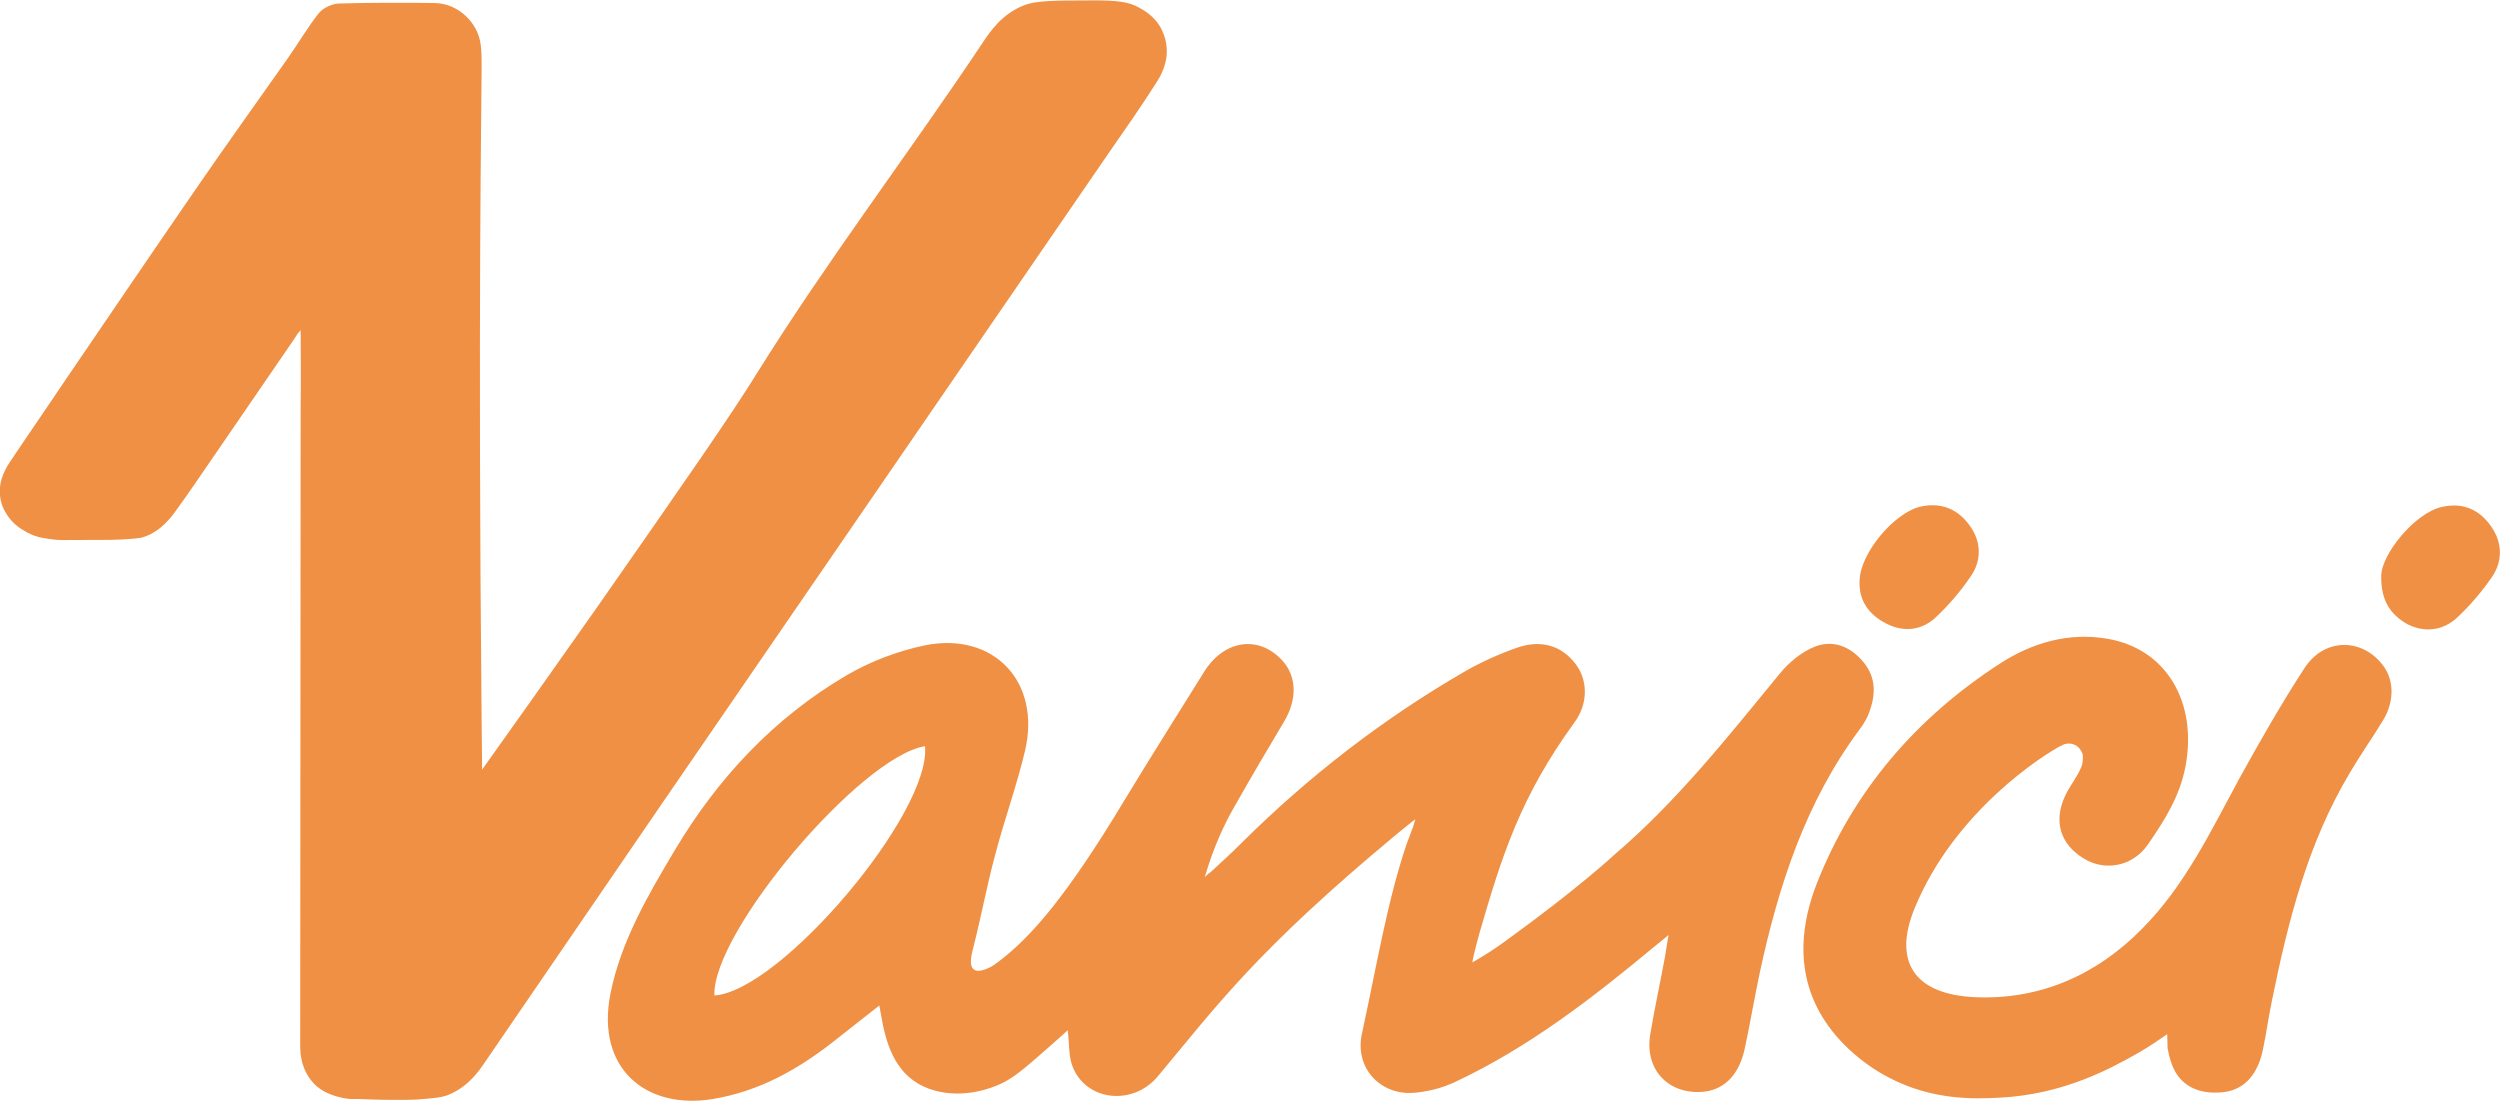
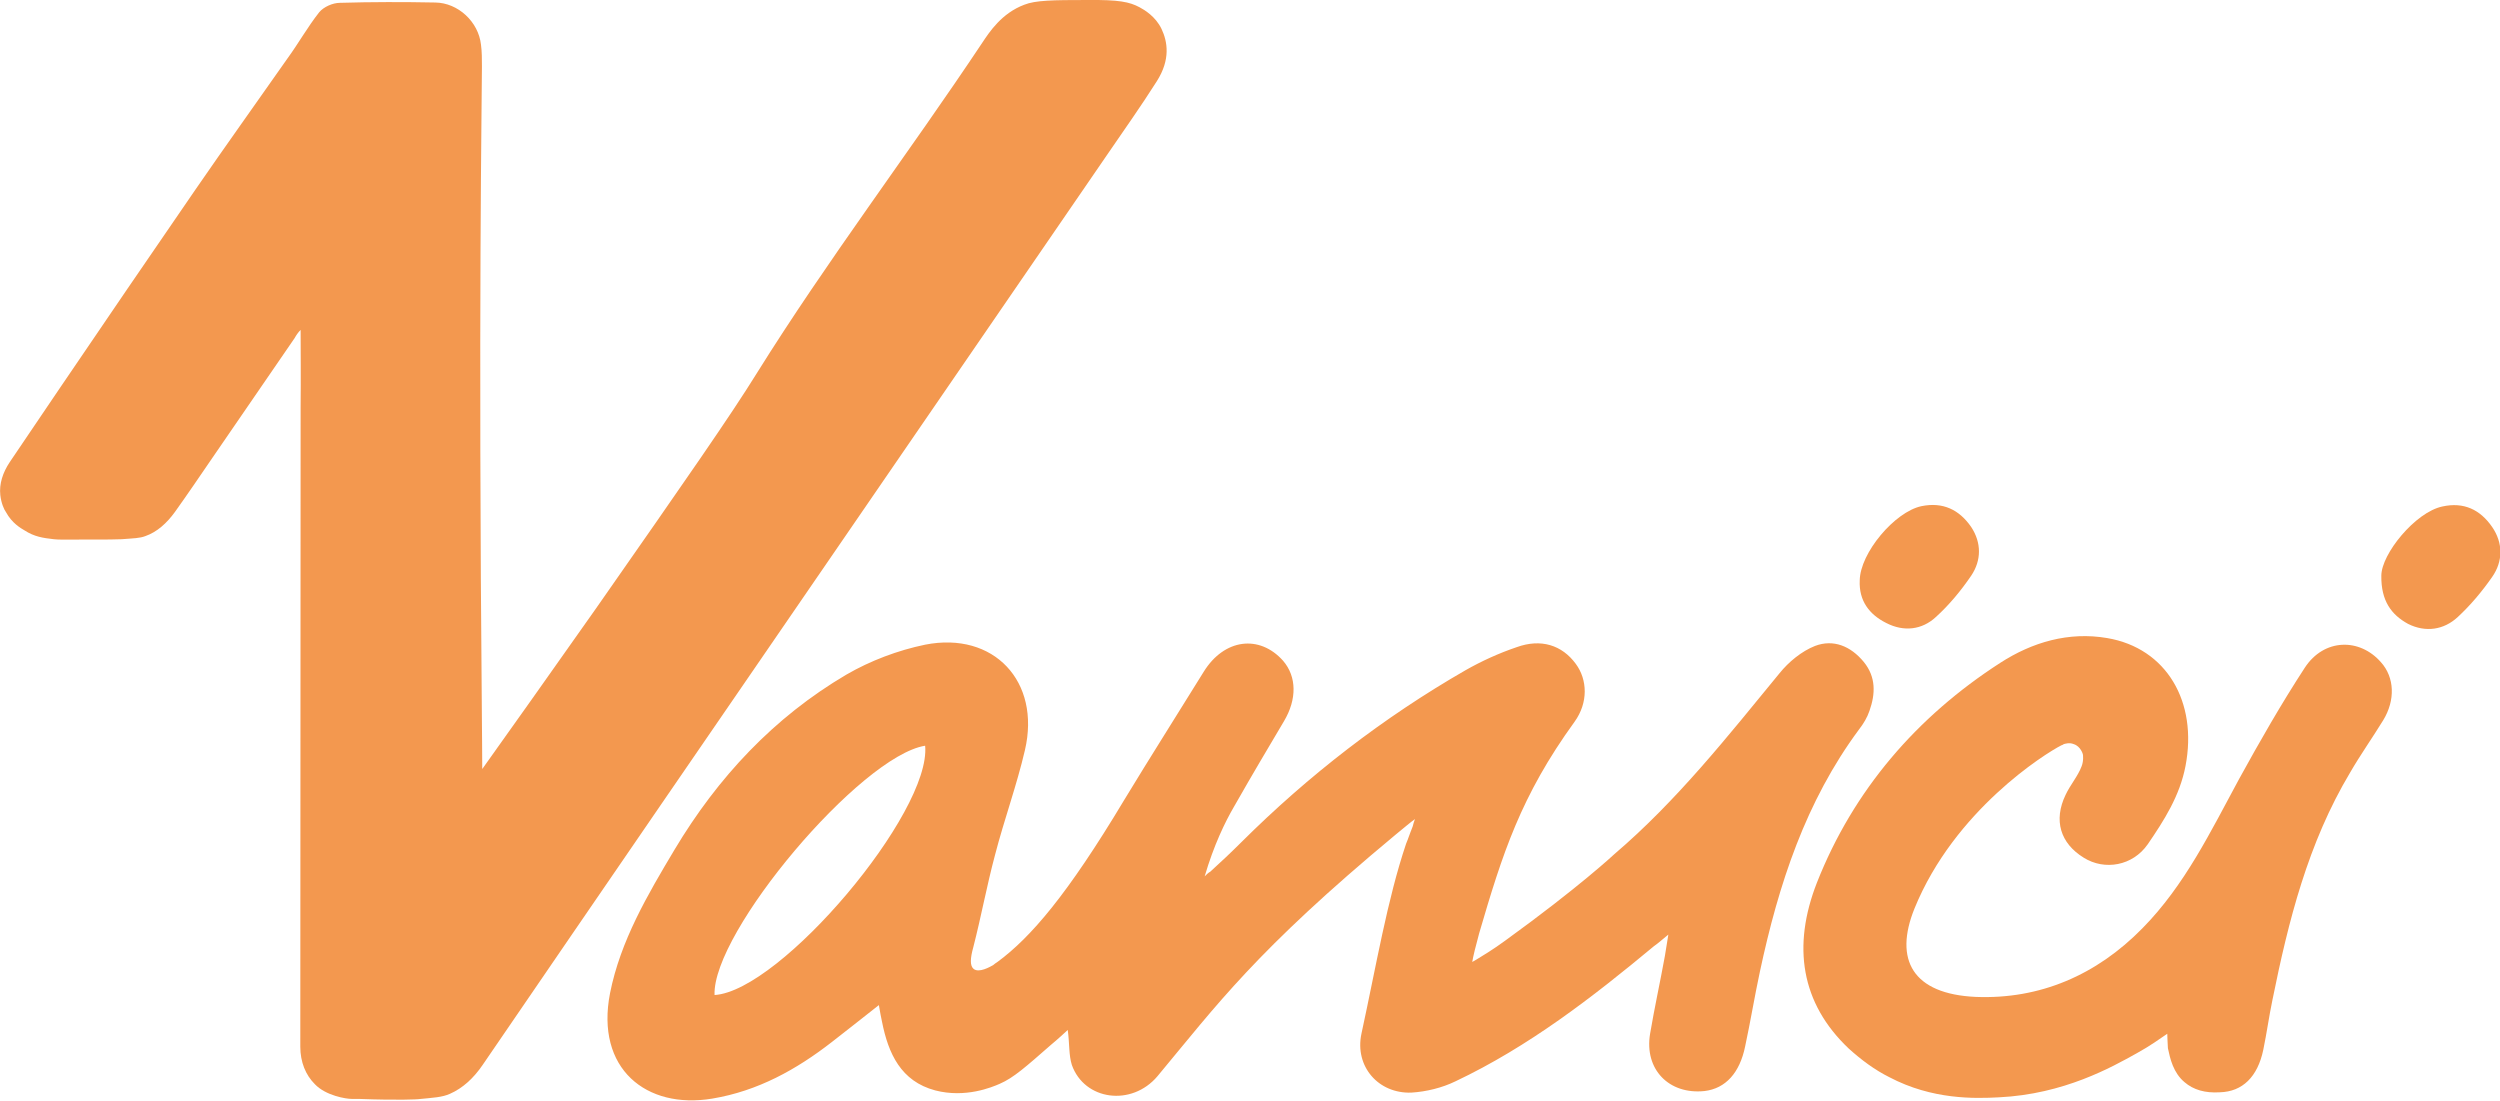
- <svg xmlns="http://www.w3.org/2000/svg" version="1.1" id="Layer_1" x="0px" y="0px" viewBox="0 0 574.6 253.1" style="enable-background:new 0 0 574.6 253.1;" xml:space="preserve">
+ <svg xmlns="http://www.w3.org/2000/svg" version="1.1" id="Layer_1" x="0px" y="0px" viewBox="0 0 794.2 349.6" style="enable-background:new 0 0 794.2 349.6;" xml:space="preserve">
  <style type="text/css">
- 	.st0{fill:#EF9044;}
- 	.st1{fill:#BB8E2D;}
+ 	.st0{fill:#F3984F;}
</style>
  <g>
-     <path class="st0" d="M67.7,77.8c-6.3,9.2-12.7,18.5-19,27.7c-2.8,4.1-5.6,8.2-8.5,12.2c-1.9,2.6-4.1,4.6-6.8,5.6   c-1.3,0.5-2.7,0.5-5.5,0.7c-1.9,0.1-2.8,0.1-7.4,0.1c-6.4,0-6.7,0.1-8.2-0.1c-2.5-0.3-4.5-0.6-6.7-2c-0.9-0.5-2.9-1.7-4.3-4.2   c-0.4-0.6-1.1-2-1.3-3.9c-0.3-2.6,0.6-5.2,2.2-7.6c3.8-5.7,7.7-11.3,11.5-17C24,74.2,34.3,59,44.7,43.9c7-10.2,14.2-20.2,21.3-30.3   c2.5-3.5,4.6-7.2,7.3-10.6c1-1.2,3.1-2.2,4.8-2.2c7.3-0.2,14.6-0.2,21.9-0.1c5.2,0.1,9.9,4.4,10.5,9.7c0.2,1.6,0.2,3.3,0.2,5   c0,8.2-0.9,55.7,0,151c0,1.9,0.1,5.7,0.1,10.5c6.2-8.7,15.3-21.5,26.2-37c20.6-29.5,30.9-44.3,36.9-54c16.2-26,34.9-50.5,51.9-76   c1.6-2.4,4.4-6.7,9.6-8.7c2.5-1,6.5-1.1,14.5-1.1c7.3-0.1,9.7,0.4,12,1.7c1.1,0.6,3.7,2.1,5.1,5s2.1,7-1.1,12   c-3.6,5.7-7.5,11.2-11.3,16.7c-20.6,30-41.2,60-61.8,90c-27.3,39.7-54.6,79.5-81.8,119.3c-2.1,3.1-4.6,5.4-7.6,6.7   c-1.8,0.8-3.7,0.9-7.4,1.2c0,0-3.9,0.3-13.6-0.1h-1.6c-1.2,0-5.9-0.7-8.5-3.4c-2.1-2.1-3.3-5.1-3.3-8.6c0-25.4,0.1-147,0.1-147   c0.1-7,0-13,0-17.7C68.5,76.5,68.1,77.1,67.7,77.8z" />
-     <path class="st0" d="M245.4,236.8c-0.9,0.8-2.2,2-3.8,3.4c-5.8,5.1-8.6,7.6-11.8,9c-1.8,0.8-7.9,3.3-14.8,1.5   c-7.9-2.1-10.8-8.5-12.2-15.8c-0.2-1-0.4-2.1-0.7-3.8c-3.9,3.1-7.4,5.8-10.8,8.5c-8.2,6.4-17.1,11.3-27.5,13   c-15.2,2.5-26.9-6.9-23.5-24.2c2.4-12,8.6-22.6,14.8-33c9.9-16.6,22.8-30.4,39.5-40.2c5.5-3.2,11.8-5.6,18.1-6.9   c15.8-3.1,26.6,8.5,22.9,24.2c-1.9,8.1-4.8,16-6.9,24.1c-1.9,7-3.2,14.2-5,21.2c-0.7,2.6-0.8,4.3,0.1,5c1.2,1,3.8-0.5,4.5-0.9   c0.3-0.2,0.6-0.5,1.1-0.8c7.5-5.6,15.9-15.3,29-37.1c6-9.9,12.2-19.7,18.3-29.5c4.7-7.6,12.8-8.6,18.2-2.5   c3.2,3.7,3.2,8.9,0.2,13.9c-4.5,7.6-6.5,10.9-11.5,19.7c-2,3.5-4.6,8.8-6.7,16c0.4-0.4,0.8-0.8,1.3-1.1c2.4-2.2,4.8-4.4,7.1-6.7   c15.5-15.4,32.7-28.7,51.6-39.6c3.7-2.1,7.7-3.9,11.7-5.3c5.6-2,10.4-0.5,13.6,3.8c2.7,3.6,2.9,8.9-0.3,13.3   c-12.4,17.1-16.6,30.3-21.9,48.6c-0.8,2.9-1.4,5.3-1.6,6.6c0.4-0.2,1.2-0.7,2.2-1.3c0,0,2.7-1.6,5.4-3.6   c17-12.3,25.1-19.9,25.1-19.9c14.3-12.2,26-27,37.9-41.5c2.1-2.6,5.1-5.1,8.2-6.3c4.2-1.6,8.2,0,11.2,3.7c2.8,3.5,2.7,7.3,1.3,11.2   c-0.5,1.5-1.4,3-2.4,4.3c-12.3,16.6-18.5,35.7-22.8,55.6c-1.2,5.7-2.2,11.5-3.4,17.2c-1.2,6.1-4.5,9.7-9.3,10.3   c-8.2,0.9-13.9-5-12.5-13.2c1-6,2.3-11.9,3.4-17.9c0.2-1.3,0.4-2.6,0.8-4.9c-1.6,1.3-2.4,2-3.3,2.7c-14.2,11.8-28.8,23.1-45.6,31   c-3.1,1.5-6.7,2.4-10.1,2.6c-7.6,0.3-13.1-6-11.5-13.5c3.4-15.6,5.9-30.8,10.3-43.7c0,0,0.2-0.5,0.4-1.1c0,0,0-0.1,0.1-0.2   c0.3-0.9,0.7-1.9,1-2.7c0.1-0.4,0.3-1,0.5-1.7c-1,0.7-2.5,2-4.5,3.6c-32.1,26.7-41,39.1-54.7,55.5c-5.9,7-16.8,5.6-19.7-2.6   C245.6,242.5,245.8,239.9,245.4,236.8z M212.6,171.5c-14.8,2.4-49,42.8-48.4,57.3C179.4,227.8,214.1,186.8,212.6,171.5z" />
-     <path class="st0" d="M498.1,237.7c-1.6,1.1-4,2.8-7,4.5c-5.7,3.2-16.7,9.4-31.7,10.1c-5.6,0.3-15.3,0.6-25.2-4.6   c-3.3-1.7-6.4-3.9-9.3-6.6c-11-10.4-13-23.5-7.3-38.1c8.4-21.3,22.9-38.1,42.1-50.5c7.4-4.8,15.8-7.2,24.6-5.7   c13.7,2.3,20.8,14.7,18,29.4c-1.3,6.9-4.9,12.5-8.7,18c-3.5,5-9.9,6.1-14.7,3.1c-5.4-3.3-7-8.6-4.2-14.5c1.1-2.3,2.8-4.3,3.7-6.6   c0.5-1.3,0.3-2.7,0.3-2.7l0,0c0-0.1-0.5-1.9-2.1-2.4c-1-0.4-2-0.1-2.3,0c-0.1,0.1-0.3,0.2-0.6,0.3c-3.7,1.9-24.5,14.9-33.7,37.5   c-4.8,11.8-0.4,19.7,14.1,20.3c14.7,0.6,27.7-5,38.3-15.8c9.8-9.9,15.7-22.3,22.2-34.3c4.8-8.7,9.7-17.3,15.1-25.6   c4.4-6.7,12.6-6.9,17.5-1.2c3.1,3.5,3.3,8.7,0.5,13.3c-2.5,4.1-5.2,7.9-7.6,12c-9.7,16.2-14.2,34.1-17.9,52.3   c-0.8,3.8-1.3,7.6-2.1,11.4c-1.3,6.2-4.8,9.6-10,9.8c-3.4,0.2-6.1-0.6-8.1-2.3c-2.6-2.2-3.3-5.4-3.8-7.8   C498.2,239.5,498.1,238.4,498.1,237.7z" />
-     <path class="st0" d="M427.4,133.5c0.1-6.3,8-15.8,14.2-17.1c4.9-1,8.7,0.8,11.4,4.8c2.4,3.6,2.4,7.7,0,11.2   c-2.3,3.4-5.1,6.7-8.1,9.5c-3.2,3-7.4,3.5-11.4,1.4C429.6,141.3,427.2,138.1,427.4,133.5z" />
-     <path class="st0" d="M547.3,132.4c0-5,7.8-14.6,14-15.9c4.9-1.1,8.7,0.7,11.4,4.7c2.5,3.7,2.5,7.9,0,11.5c-2.3,3.3-5,6.5-7.9,9.2   c-3.2,3-7.4,3.6-11.4,1.6C549.6,141.4,547.2,138.2,547.3,132.4z" />
+     <path class="st0" d="M93.6,107.4C84.9,120.1,76,133,67.3,145.7c-3.9,5.7-7.7,11.3-11.7,16.9c-2.6,3.6-5.7,6.4-9.4,7.7   c-1.8,0.7-3.7,0.7-7.6,1c-2.6,0.1-3.9,0.1-10.2,0.1c-8.8,0-9.3,0.1-11.3-0.1c-3.5-0.4-6.2-0.8-9.3-2.8c-1.2-0.7-4-2.3-5.9-5.8   c-0.6-0.8-1.5-2.8-1.8-5.4c-0.4-3.6,0.8-7.2,3-10.5c5.3-7.9,10.6-15.6,15.9-23.5c14.2-20.9,28.5-41.9,42.9-62.8   c9.7-14.1,19.6-27.9,29.4-41.9c3.5-4.8,6.4-10,10.1-14.7c1.4-1.7,4.3-3,6.6-3c10.1-0.3,20.2-0.3,30.3-0.1   c7.2,0.1,13.7,6.1,14.5,13.4c0.3,2.2,0.3,4.6,0.3,6.9c0,11.3-1.2,77,0,208.7c0,2.6,0.1,7.9,0.1,14.5c8.6-12,21.1-29.7,36.2-51.1   c28.5-40.8,42.7-61.2,51-74.6c22.4-35.9,48.2-69.8,71.7-105.1c2.2-3.3,6.1-9.3,13.3-12c3.5-1.4,9-1.5,20-1.5   c10.1-0.1,13.4,0.6,16.6,2.3c1.5,0.8,5.1,2.9,7,6.9s2.9,9.7-1.5,16.6c-5,7.9-10.4,15.5-15.6,23.1c-28.5,41.5-56.9,82.9-85.4,124.4   c-37.7,54.9-75.5,109.9-113.1,164.9c-2.9,4.3-6.4,7.5-10.5,9.3c-2.5,1.1-5.1,1.2-10.2,1.7c0,0-5.4,0.4-18.8-0.1h-2.2   c-1.7,0-8.2-1-11.7-4.7c-2.9-2.9-4.6-7-4.6-11.9c0-35.1,0.1-203.2,0.1-203.2c0.1-9.7,0-18,0-24.5C94.7,105.6,94.1,106.5,93.6,107.4   z" />
+     <path class="st0" d="M339.2,327.2c-1.2,1.1-3,2.8-5.3,4.7c-8,7-11.9,10.5-16.3,12.4c-2.5,1.1-10.9,4.6-20.5,2.1   c-10.9-2.9-14.9-11.7-16.9-21.8c-0.3-1.4-0.6-2.9-1-5.3c-5.4,4.3-10.2,8-14.9,11.7c-11.3,8.8-23.6,15.6-38,18   c-21,3.5-37.2-9.5-32.5-33.5c3.3-16.6,11.9-31.2,20.5-45.6c13.7-22.9,31.5-42,54.6-55.6c7.6-4.4,16.3-7.7,25-9.5   c21.8-4.3,36.8,11.7,31.7,33.5c-2.6,11.2-6.6,22.1-9.5,33.3c-2.6,9.7-4.4,19.6-6.9,29.3c-1,3.6-1.1,5.9,0.1,6.9   c1.7,1.4,5.3-0.7,6.2-1.2c0.4-0.3,0.8-0.7,1.5-1.1c10.4-7.7,22-21.1,40.1-51.3c8.3-13.7,16.9-27.2,25.3-40.8   c6.5-10.5,17.7-11.9,25.2-3.5c4.4,5.1,4.4,12.3,0.3,19.2c-6.2,10.5-9,15.1-15.9,27.2c-2.8,4.8-6.4,12.2-9.3,22.1   c0.6-0.6,1.1-1.1,1.8-1.5c3.3-3,6.6-6.1,9.8-9.3c21.4-21.3,45.2-39.7,71.3-54.7c5.1-2.9,10.6-5.4,16.2-7.3   c7.7-2.8,14.4-0.7,18.8,5.3c3.7,5,4,12.3-0.4,18.4c-17.1,23.6-22.9,41.9-30.3,67.2c-1.1,4-1.9,7.3-2.2,9.1c0.6-0.3,1.7-1,3-1.8   c0,0,3.7-2.2,7.5-5c23.5-17,34.7-27.5,34.7-27.5c19.8-16.9,35.9-37.3,52.4-57.4c2.9-3.6,7-7,11.3-8.7c5.8-2.2,11.3,0,15.5,5.1   c3.9,4.8,3.7,10.1,1.8,15.5c-0.7,2.1-1.9,4.1-3.3,5.9c-17,22.9-25.6,49.3-31.5,76.9c-1.7,7.9-3,15.9-4.7,23.8   c-1.7,8.4-6.2,13.4-12.9,14.2c-11.3,1.2-19.2-6.9-17.3-18.2c1.4-8.3,3.2-16.4,4.7-24.7c0.3-1.8,0.6-3.6,1.1-6.8   c-2.2,1.8-3.3,2.8-4.6,3.7c-19.6,16.3-39.8,31.9-63,42.9c-4.3,2.1-9.3,3.3-14,3.6c-10.5,0.4-18.1-8.3-15.9-18.7   c4.7-21.6,8.2-42.6,14.2-60.4c0,0,0.3-0.7,0.6-1.5c0,0,0-0.1,0.1-0.3c0.4-1.2,1-2.6,1.4-3.7c0.1-0.6,0.4-1.4,0.7-2.3   c-1.4,1-3.5,2.8-6.2,5c-44.4,36.9-56.7,54-75.6,76.7c-8.2,9.7-23.2,7.7-27.2-3.6C339.5,335.1,339.8,331.5,339.2,327.2z    M293.9,236.9c-20.5,3.3-67.7,59.2-66.9,79.2C248,314.8,295.9,258.1,293.9,236.9z" />
+     <path class="st0" d="M688.5,328.4c-2.2,1.5-5.5,3.9-9.7,6.2c-7.9,4.4-23.1,13-43.8,14c-7.7,0.4-21.1,0.8-34.8-6.4   c-4.6-2.3-8.8-5.4-12.9-9.1c-15.2-14.4-18-32.5-10.1-52.7c11.6-29.4,31.7-52.7,58.2-69.8c10.2-6.6,21.8-10,34-7.9   c18.9,3.2,28.8,20.3,24.9,40.6c-1.8,9.5-6.8,17.3-12,24.9c-4.8,6.9-13.7,8.4-20.3,4.3c-7.5-4.6-9.7-11.9-5.8-20   c1.5-3.2,3.9-5.9,5.1-9.1c0.7-1.8,0.4-3.7,0.4-3.7l0,0c0-0.1-0.7-2.6-2.9-3.3c-1.4-0.6-2.8-0.1-3.2,0c-0.1,0.1-0.4,0.3-0.8,0.4   c-5.1,2.6-33.9,20.6-46.6,51.8c-6.6,16.3-0.6,27.2,19.5,28.1c20.3,0.8,38.3-6.9,52.9-21.8c13.5-13.7,21.7-30.8,30.7-47.4   c6.6-12,13.4-23.9,20.9-35.4c6.1-9.3,17.4-9.5,24.2-1.7c4.3,4.8,4.6,12,0.7,18.4c-3.5,5.7-7.2,10.9-10.5,16.6   c-13.4,22.4-19.6,47.1-24.7,72.3c-1.1,5.3-1.8,10.5-2.9,15.8c-1.8,8.6-6.6,13.3-13.8,13.5c-4.7,0.3-8.4-0.8-11.2-3.2   c-3.6-3-4.6-7.5-5.3-10.8C688.6,330.9,688.5,329.4,688.5,328.4z" />
+     <path class="st0" d="M590.8,184.4c0.1-8.7,11.1-21.8,19.6-23.6c6.8-1.4,12,1.1,15.8,6.6c3.3,5,3.3,10.6,0,15.5   c-3.2,4.7-7,9.3-11.2,13.1c-4.4,4.1-10.2,4.8-15.8,1.9C593.8,195.2,590.5,190.8,590.8,184.4z" />
+     <path class="st0" d="M756.5,182.9c0-6.9,10.8-20.2,19.4-22c6.8-1.5,12,1,15.8,6.5c3.5,5.1,3.5,10.9,0,15.9   c-3.2,4.6-6.9,9-10.9,12.7c-4.4,4.1-10.2,5-15.8,2.2C759.7,195.3,756.4,190.9,756.5,182.9z" />
  </g>
-   <path class="st1" d="M235.6,141.4" />
+   <path class="st0" d="M345.4,214.7" />
</svg>
